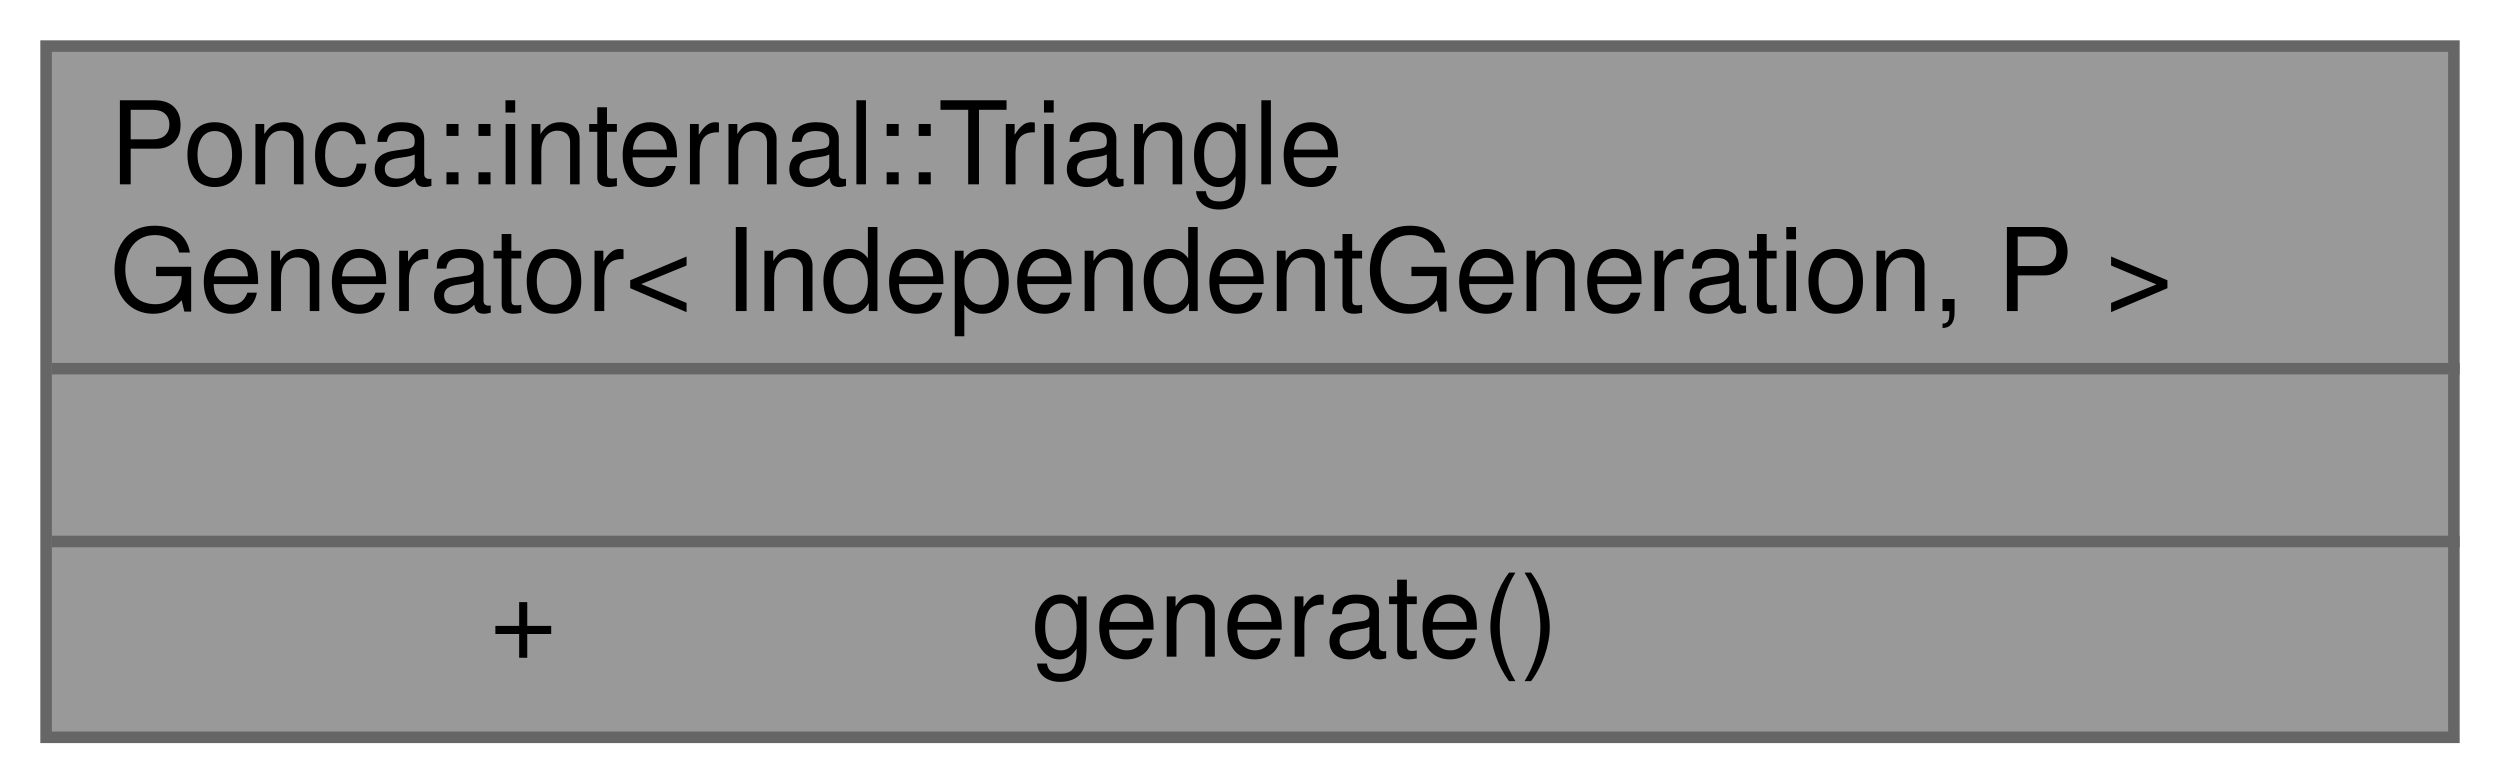
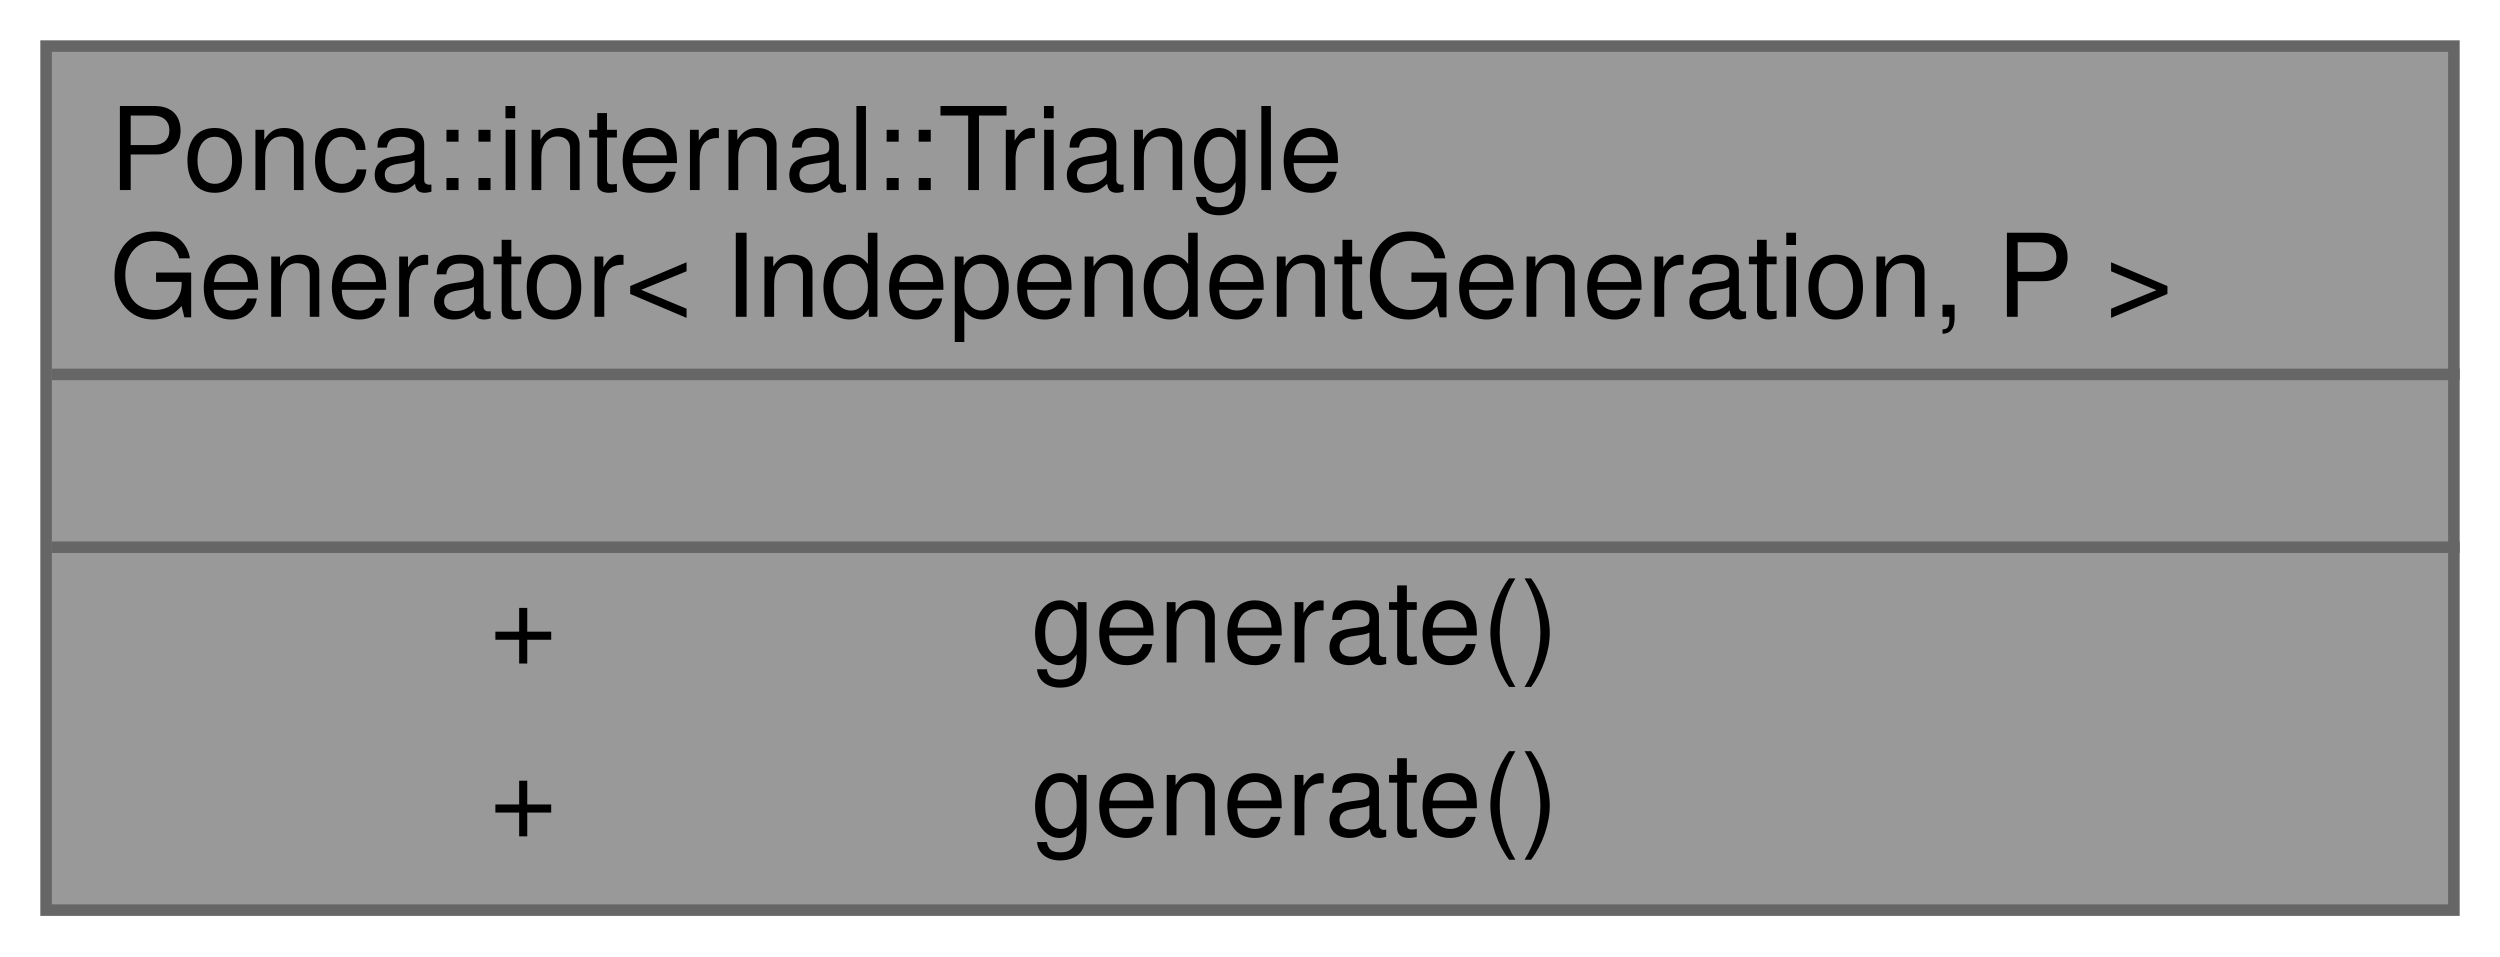
- <svg xmlns="http://www.w3.org/2000/svg" xmlns:xlink="http://www.w3.org/1999/xlink" width="217pt" height="68pt" viewBox="0.00 0.00 217.00 68.00">
-   <g id="graph0" class="graph" transform="scale(1 1) rotate(0) translate(4 64)">
+ <svg xmlns="http://www.w3.org/2000/svg" xmlns:xlink="http://www.w3.org/1999/xlink" width="217pt" height="83pt" viewBox="0.00 0.00 217.00 83.00">
+   <g id="graph0" class="graph" transform="scale(1 1) rotate(0) translate(4 79)">
    <g id="Node000001" class="node">
      <g id="a_Node000001">
        <a xlink:title=" ">
-           <polygon fill="#999999" stroke="transparent" points="209,-60 0,-60 0,0 209,0 209,-60" />
-           <text text-anchor="start" x="5.5" y="-48" font-family="Helvetica,sans-Serif" font-size="10.00">Ponca::internal::Triangle</text>
-           <text text-anchor="start" x="5.5" y="-37" font-family="Helvetica,sans-Serif" font-size="10.00">Generator&lt; IndependentGeneration, P &gt;</text>
-           <text text-anchor="start" x="103" y="-22" font-family="Helvetica,sans-Serif" font-size="10.00"> </text>
-           <text text-anchor="start" x="38.5" y="-7" font-family="Helvetica,sans-Serif" font-size="10.00">+</text>
-           <text text-anchor="start" x="85.5" y="-7" font-family="Helvetica,sans-Serif" font-size="10.00">generate()</text>
-           <polygon fill="#666666" stroke="#666666" points="0.5,-32 0.5,-32 209.5,-32 209.5,-32 0.5,-32" />
-           <polygon fill="#666666" stroke="#666666" points="0.5,-17 0.5,-17 209.5,-17 209.5,-17 0.5,-17" />
-           <polygon fill="none" stroke="#666666" points="0,0 0,-60 209,-60 209,0 0,0" />
+           <polygon fill="#999999" stroke="transparent" points="209,-75 0,-75 0,0 209,0 209,-75" />
+           <text text-anchor="start" x="5.5" y="-62.5" font-family="Helvetica,sans-Serif" font-size="10.00">Ponca::internal::Triangle</text>
+           <text text-anchor="start" x="5.5" y="-51.5" font-family="Helvetica,sans-Serif" font-size="10.00">Generator&lt; IndependentGeneration, P &gt;</text>
+           <text text-anchor="start" x="103" y="-36.5" font-family="Helvetica,sans-Serif" font-size="10.00"> </text>
+           <text text-anchor="start" x="38.5" y="-21.5" font-family="Helvetica,sans-Serif" font-size="10.00">+</text>
+           <text text-anchor="start" x="85.5" y="-21.5" font-family="Helvetica,sans-Serif" font-size="10.00">generate()</text>
+           <text text-anchor="start" x="38.5" y="-6.5" font-family="Helvetica,sans-Serif" font-size="10.00">+</text>
+           <text text-anchor="start" x="85.5" y="-6.5" font-family="Helvetica,sans-Serif" font-size="10.00">generate()</text>
+           <polygon fill="#666666" stroke="#666666" points="0.5,-46.5 0.5,-46.5 209.5,-46.5 209.5,-46.5 0.5,-46.5" />
+           <polygon fill="#666666" stroke="#666666" points="0.5,-31.5 0.5,-31.5 209.5,-31.5 209.5,-31.5 0.5,-31.5" />
+           <polygon fill="none" stroke="#666666" points="0,0 0,-75 209,-75 209,0 0,0" />
        </a>
      </g>
    </g>
  </g>
</svg>
